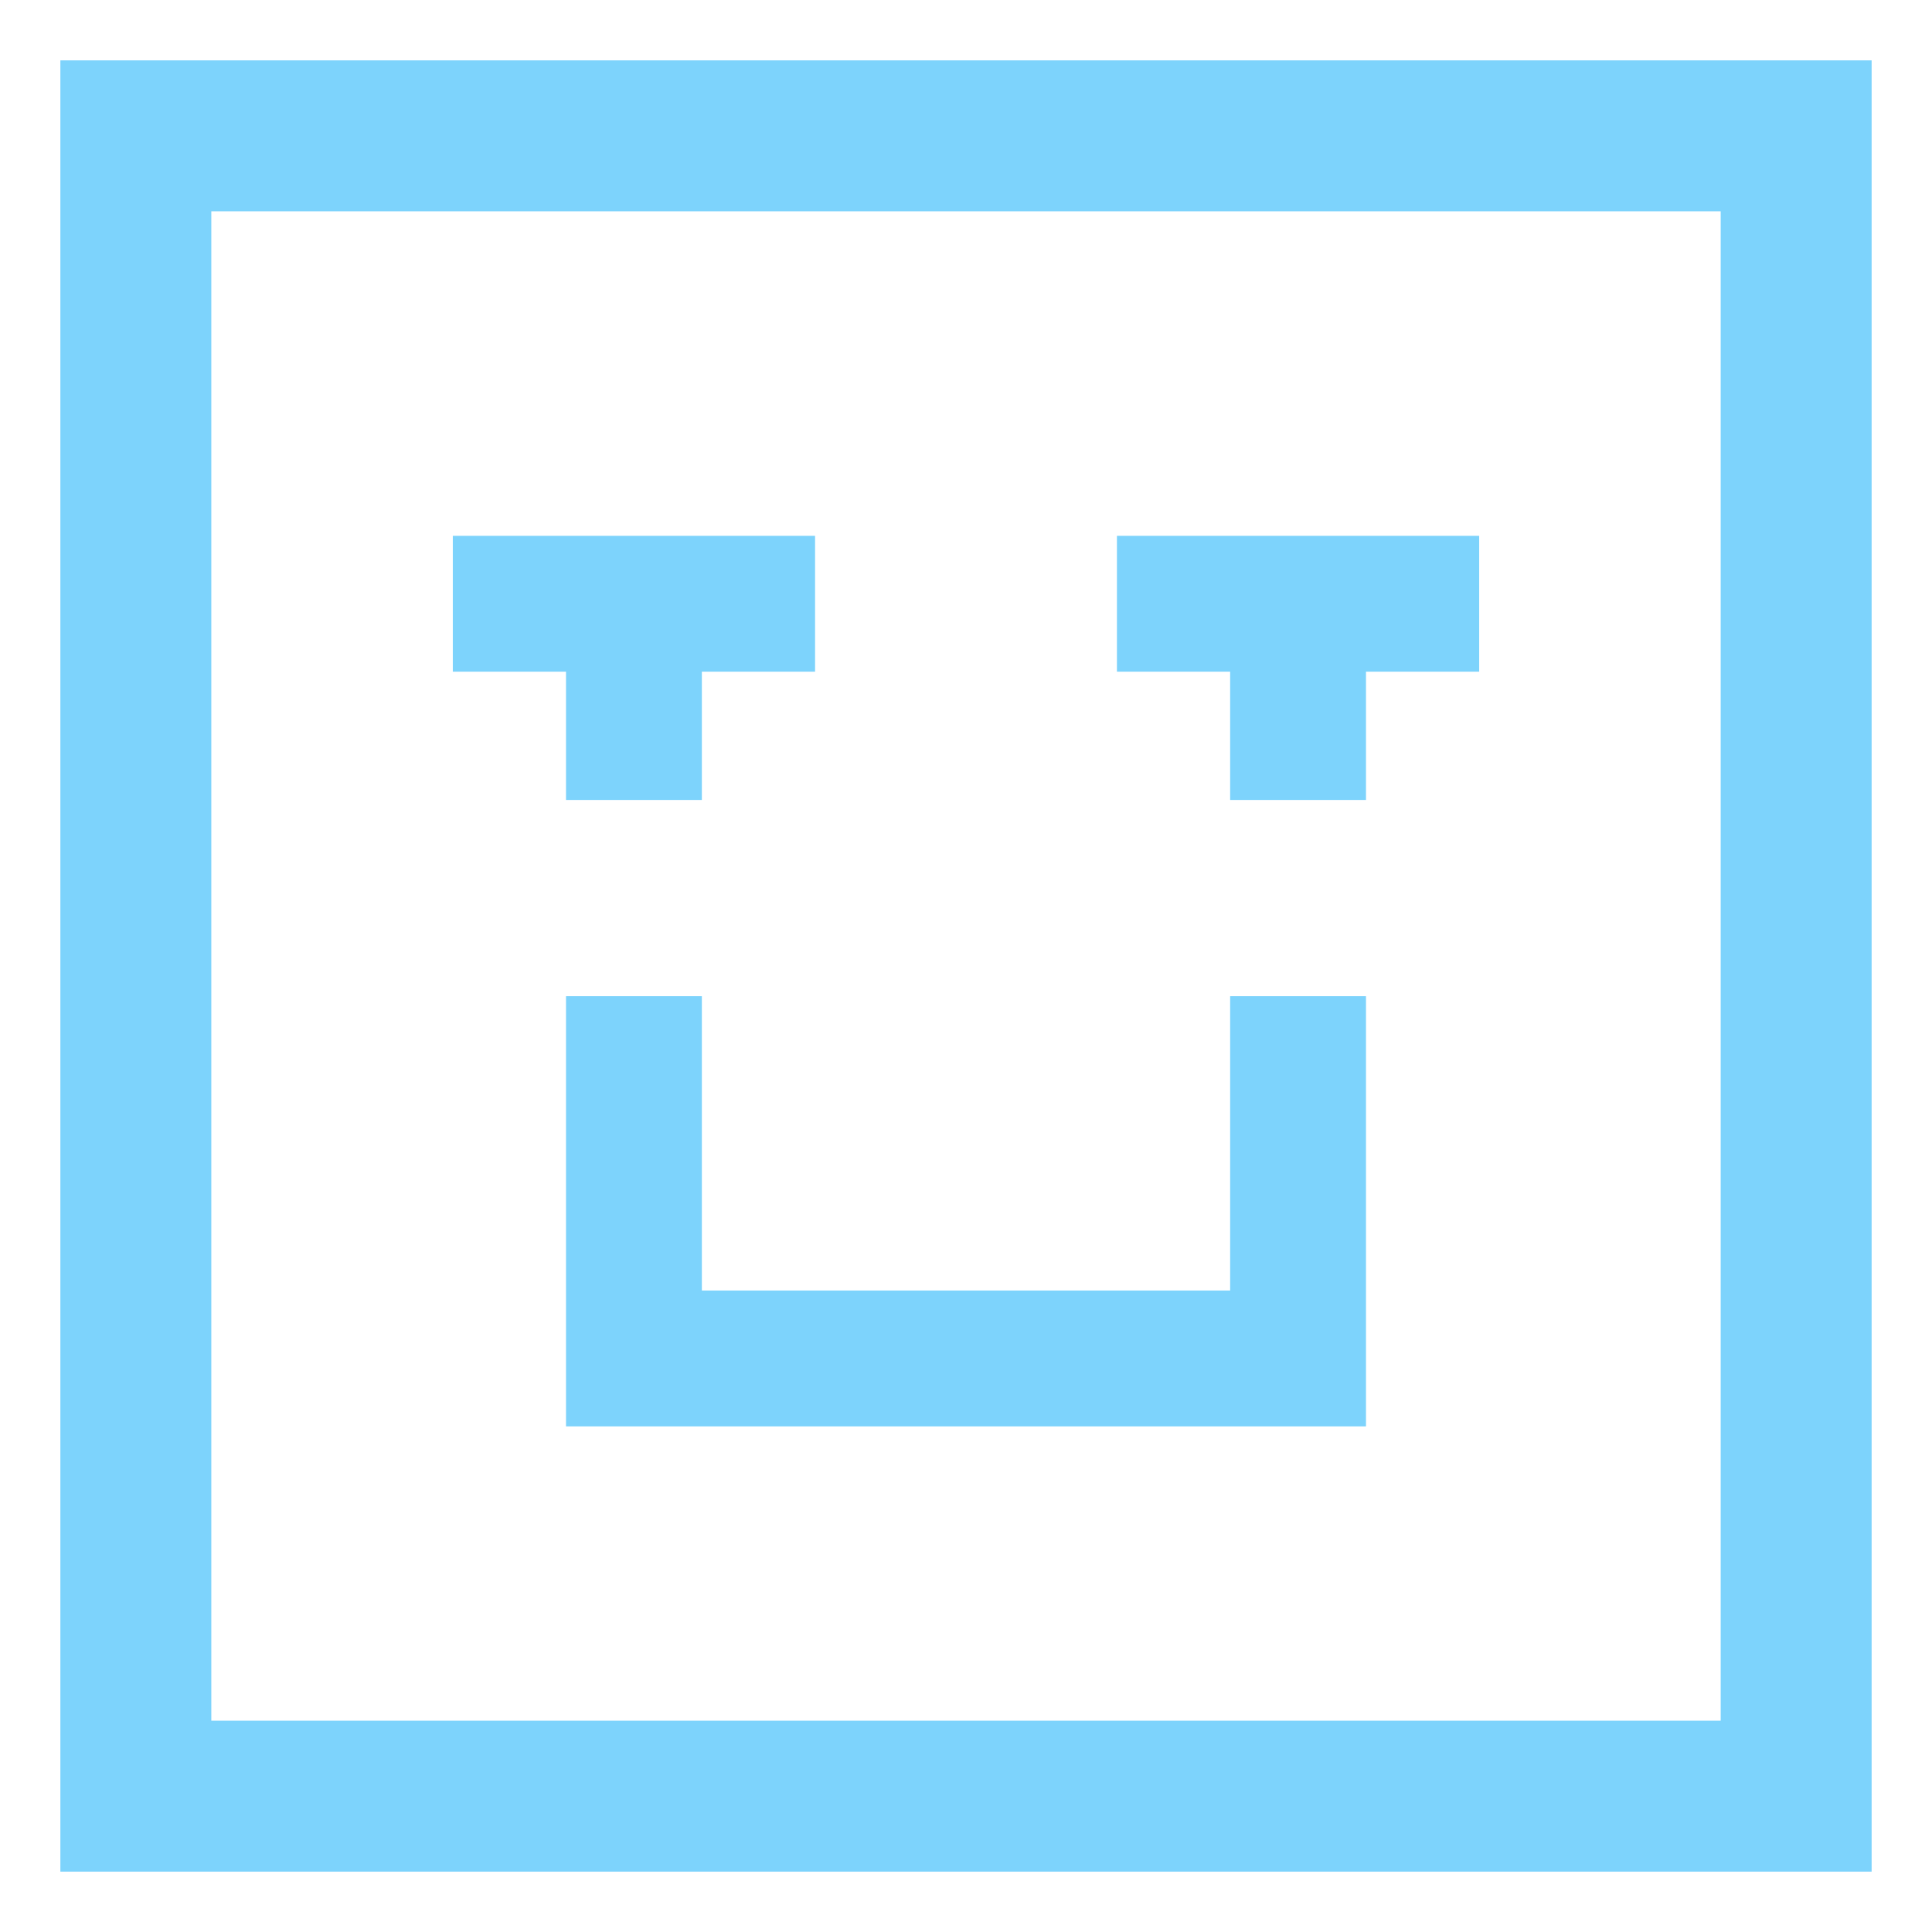
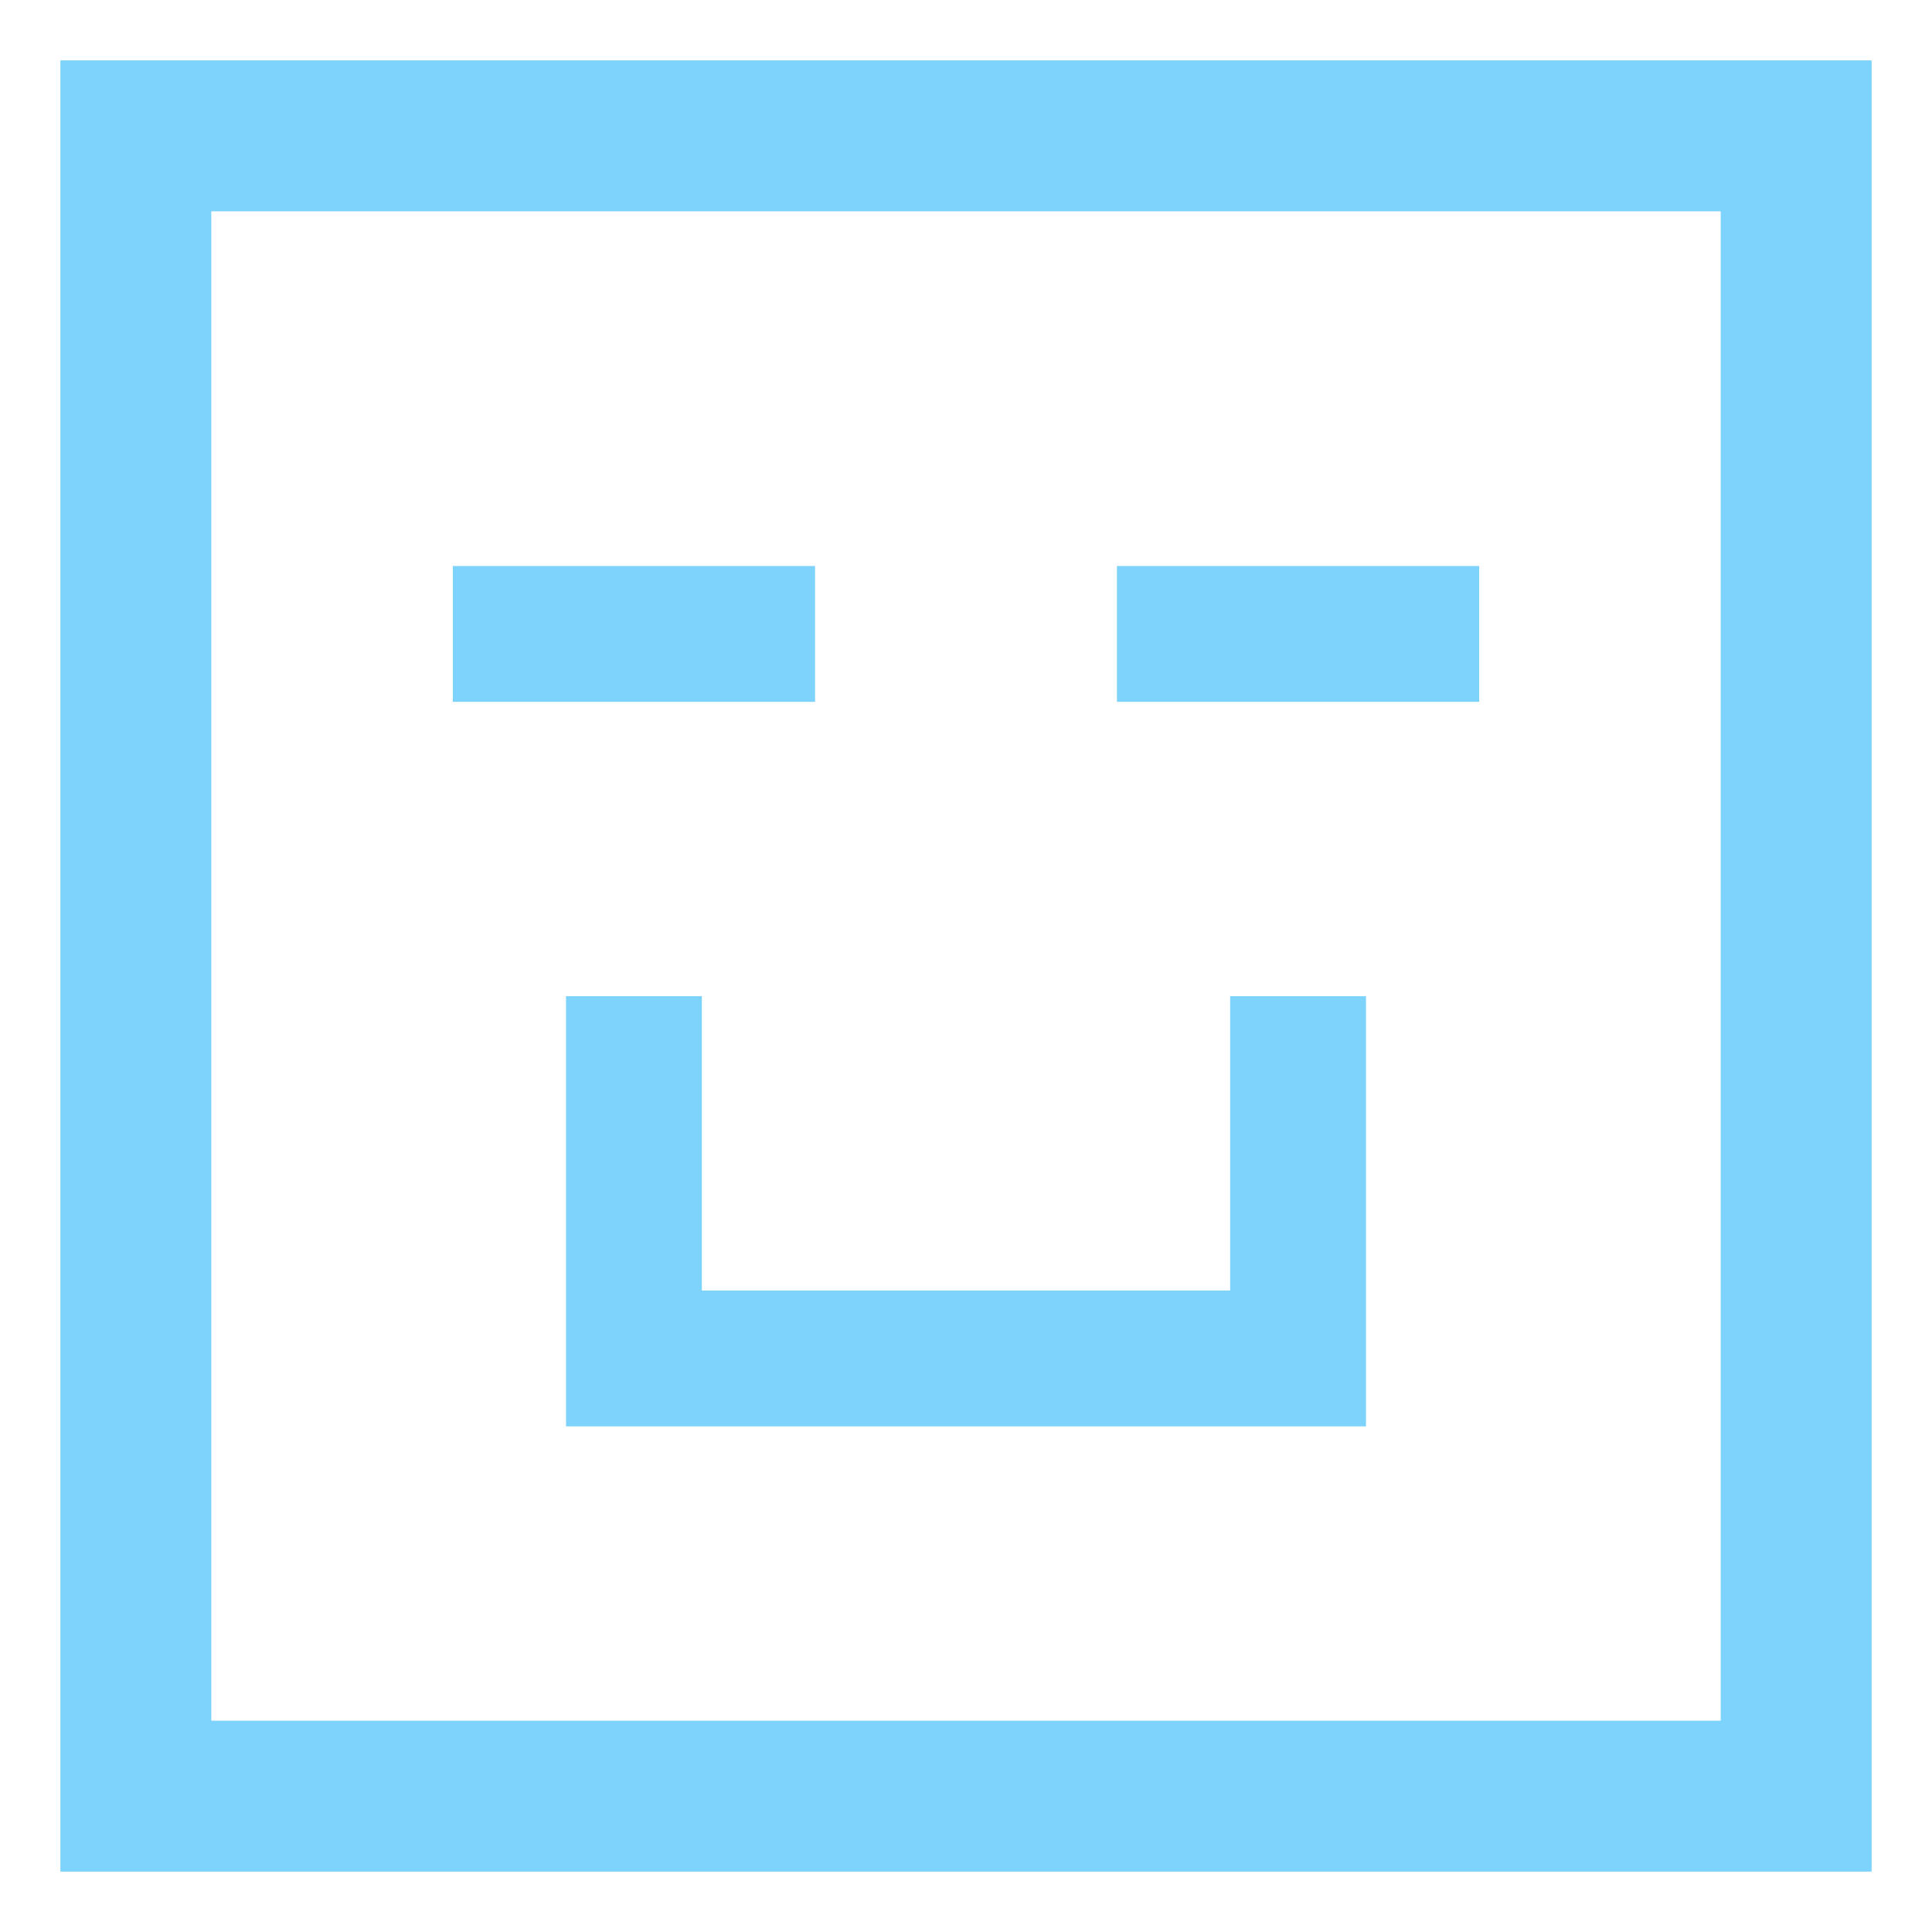
<svg xmlns="http://www.w3.org/2000/svg" viewBox="0 0 256 256" width="256" height="256" role="img" aria-label="Unjailed AI">
  <rect x="18" y="18" width="220" height="220" fill="none" stroke="#7DD3FC" stroke-width="20" />
-   <path d="M60 80 H108 M84 80 V106 M148 80 H196 M172 80 V106" fill="none" stroke="#7DD3FC" stroke-width="18" />
+   <path d="M60 84 H108 M148 84 H196" fill="none" stroke="#7DD3FC" stroke-width="18" />
  <path d="M84 132 V180 H172 V132" fill="none" stroke="#7DD3FC" stroke-width="18" stroke-linejoin="miter" />
</svg>
